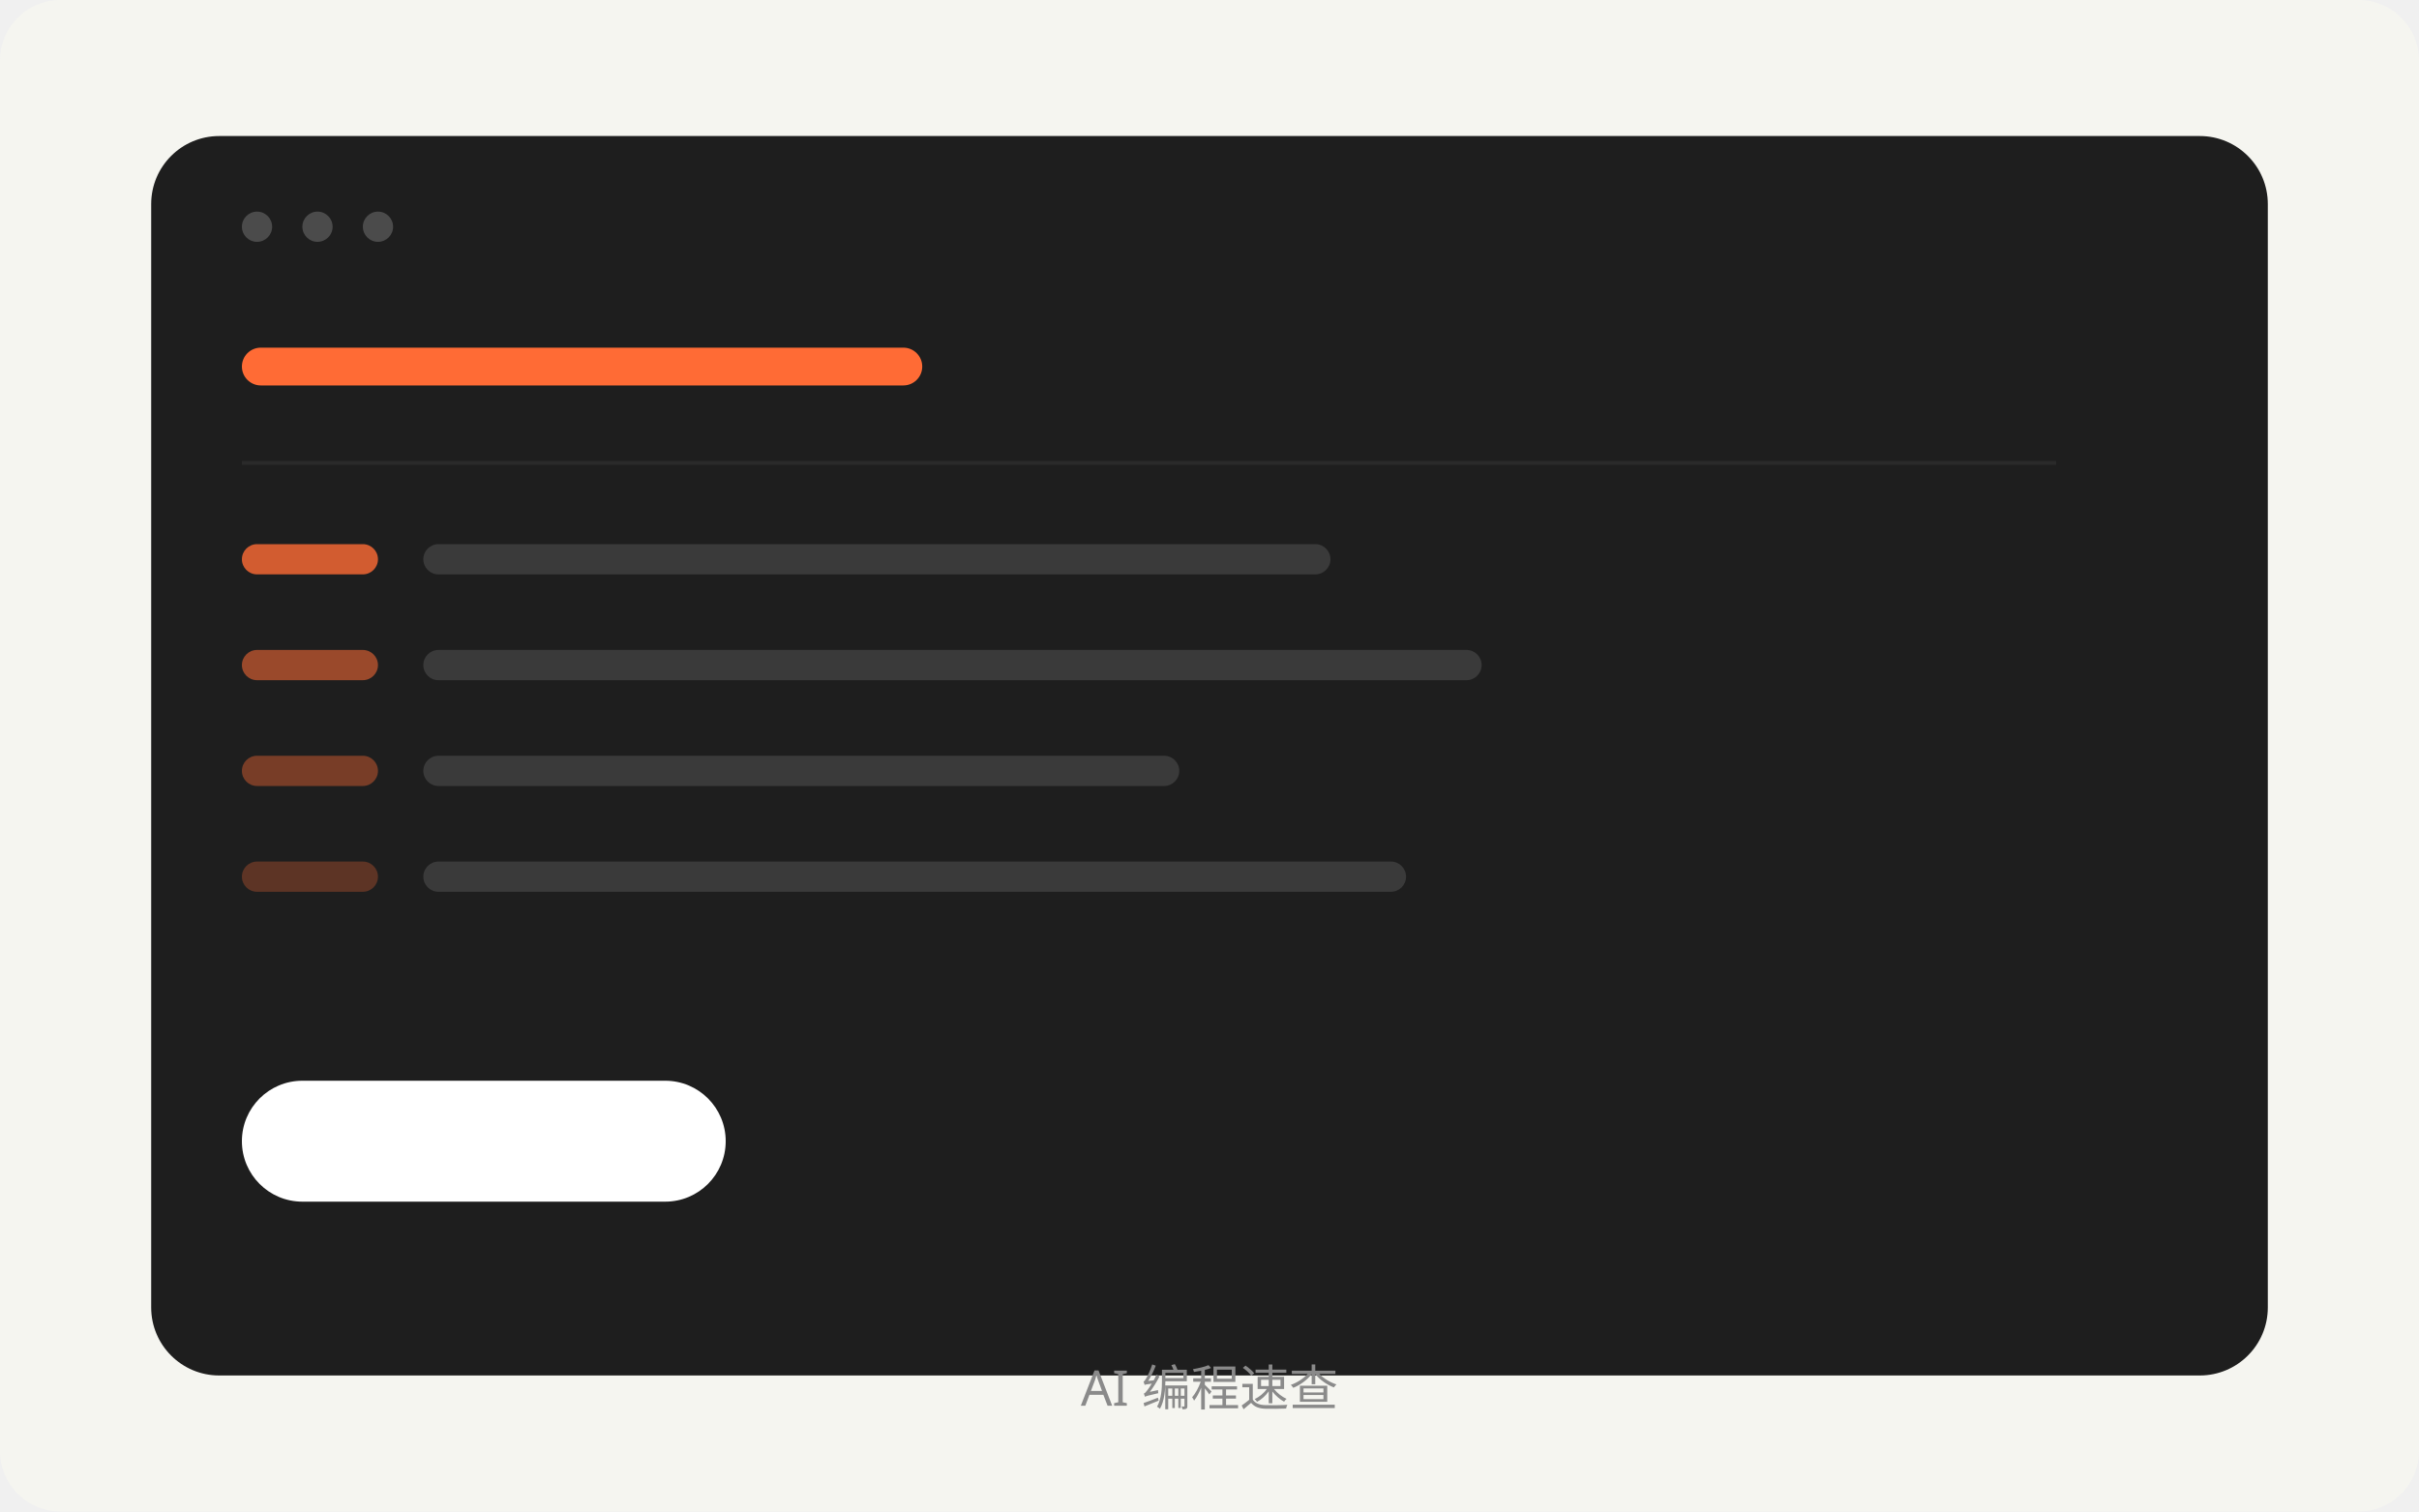
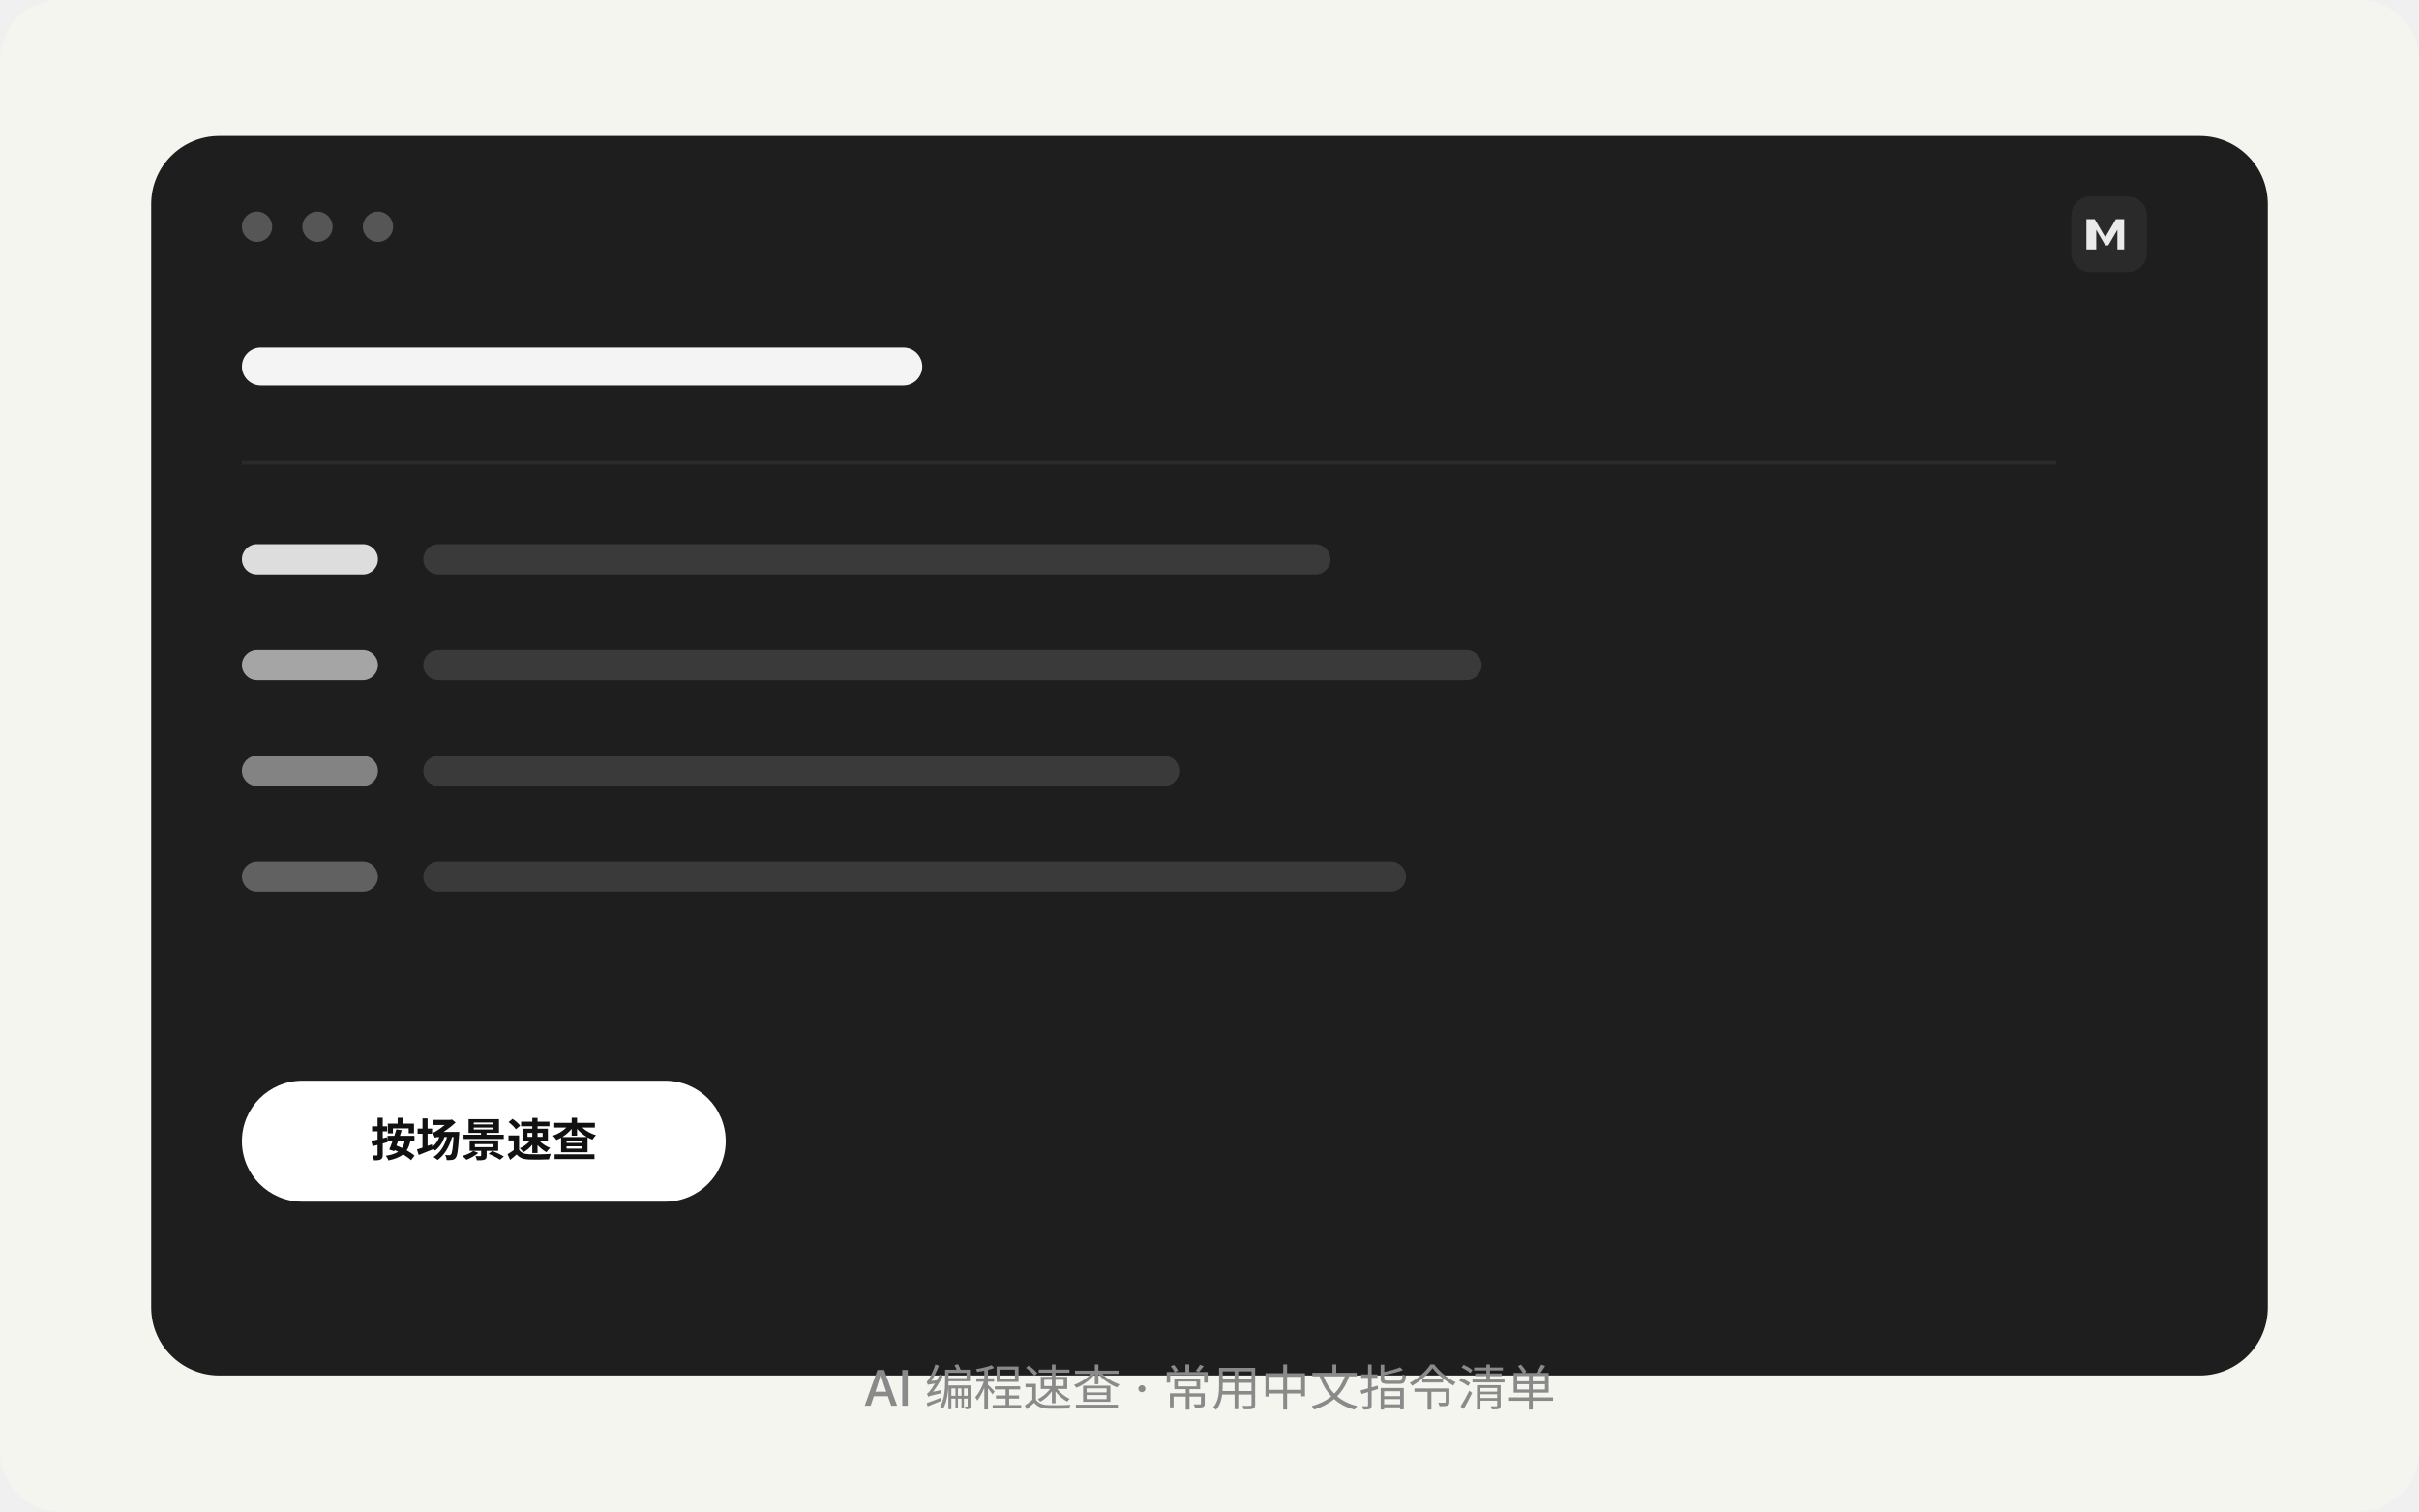
<svg xmlns="http://www.w3.org/2000/svg" viewBox="0 0 640 400" fill="none">
  <rect width="640" height="400" rx="16" fill="#f5f5f0" />
  <rect x="40" y="36" width="560" height="328" rx="18" fill="#1e1e1e" />
-   <circle cx="68" cy="60" r="4" fill="#ffffff" opacity="0.2" />
-   <circle cx="84" cy="60" r="4" fill="#ffffff" opacity="0.2" />
-   <circle cx="100" cy="60" r="4" fill="#ffffff" opacity="0.2" />
-   <rect x="64" y="92" width="180" height="10" rx="5" fill="#ff6b35" />
+   <circle cx="68" cy="60" r="4" fill="#ffffff" opacity="0.25" />
+   <circle cx="84" cy="60" r="4" fill="#ffffff" opacity="0.25" />
+   <circle cx="100" cy="60" r="4" fill="#ffffff" opacity="0.25" />
+   <rect x="548" y="52" width="20" height="20" rx="5" fill="#2a2a2a" />
+   <path d="M552 66V58h2.2l2.8 4.8 2.8-4.8H562v8h-1.8v-5.2l-2.4 4.1h-0.8l-2.4-4.1V66H552z" fill="#ffffff" opacity="0.9" />
+   <rect x="64" y="92" width="180" height="10" rx="5" fill="#ffffff" opacity="0.95" />
  <rect x="64" y="122" width="480" height="1" fill="#2a2a2a" />
-   <rect x="64" y="144" width="36" height="8" rx="4" fill="#ff6b35" opacity="0.8" />
+   <rect x="64" y="144" width="36" height="8" rx="4" fill="#ffffff" opacity="0.85" />
  <rect x="112" y="144" width="240" height="8" rx="4" fill="#3a3a3a" />
-   <rect x="64" y="172" width="36" height="8" rx="4" fill="#ff6b35" opacity="0.55" />
+   <rect x="64" y="172" width="36" height="8" rx="4" fill="#ffffff" opacity="0.6" />
  <rect x="112" y="172" width="280" height="8" rx="4" fill="#3a3a3a" />
-   <rect x="64" y="200" width="36" height="8" rx="4" fill="#ff6b35" opacity="0.4" />
+   <rect x="64" y="200" width="36" height="8" rx="4" fill="#ffffff" opacity="0.45" />
  <rect x="112" y="200" width="200" height="8" rx="4" fill="#3a3a3a" />
-   <rect x="64" y="228" width="36" height="8" rx="4" fill="#ff6b35" opacity="0.28" />
+   <rect x="64" y="228" width="36" height="8" rx="4" fill="#ffffff" opacity="0.3" />
  <rect x="112" y="228" width="260" height="8" rx="4" fill="#3a3a3a" />
  <rect x="64" y="286" width="128" height="32" rx="16" fill="#ffffff" />
-   <text x="320" y="372" text-anchor="middle" fill="#8a8a8a" font-family="system-ui" font-size="13">AI 编程速查</text>
+   <text x="128" y="306" text-anchor="middle" fill="#111111" font-family="'Inter', -apple-system, BlinkMacSystemFont, sans-serif" font-size="12" font-weight="600">按场景速查</text>
+   <text x="320" y="372" text-anchor="middle" fill="#8a8a8a" font-family="'Inter', 'PingFang SC', sans-serif" font-size="13" font-weight="500">AI 编程速查 · 常用中文指令清单</text>
</svg>
